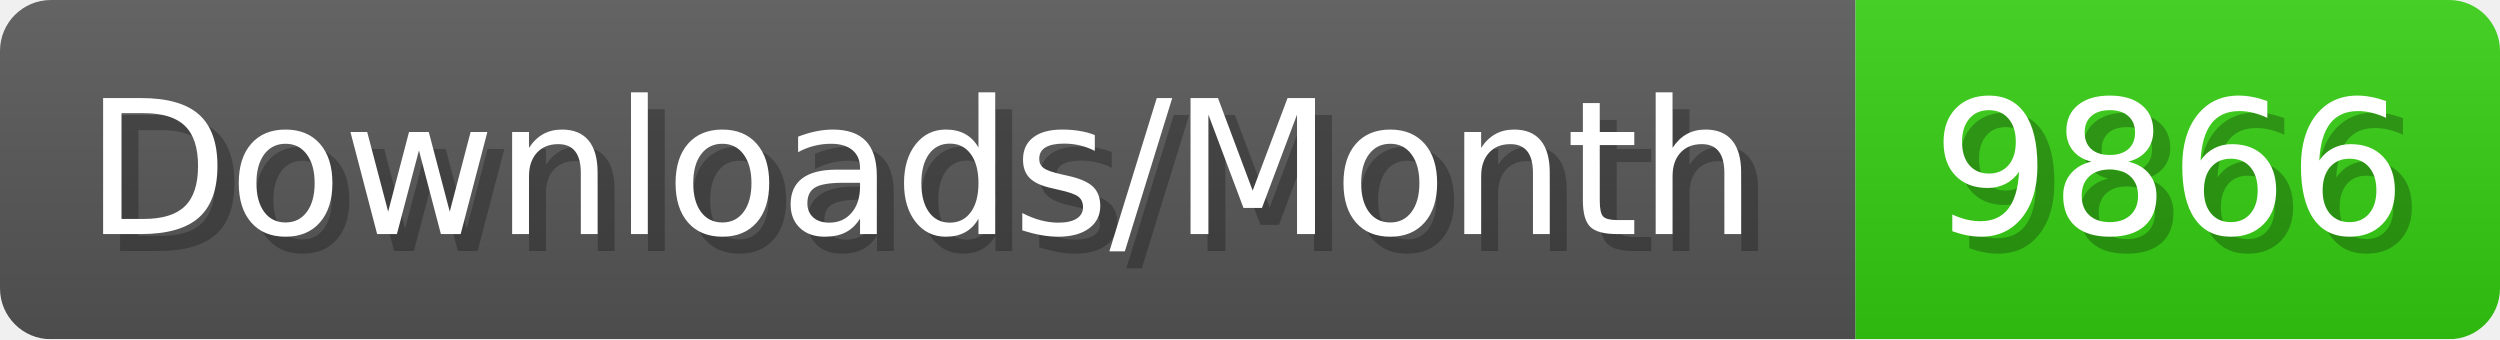
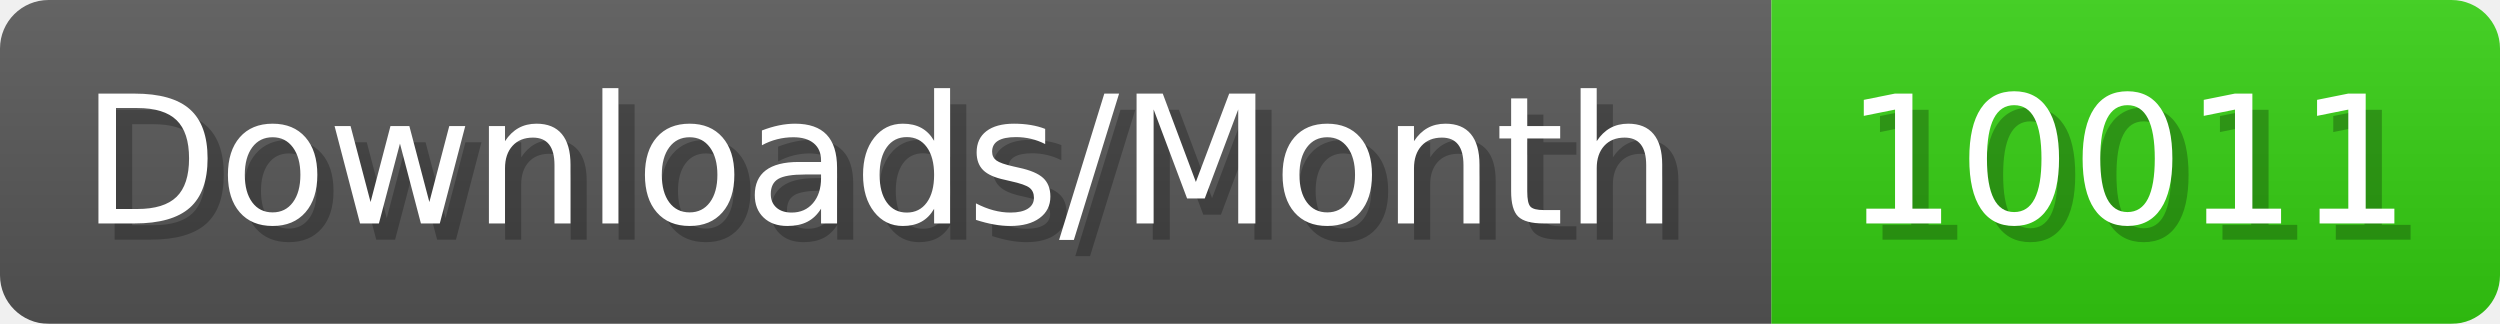
- <svg xmlns="http://www.w3.org/2000/svg" width="147.4" height="20" viewBox="0 0 1474 200" role="img" aria-label="Downloads/Month: 9866">
+ <svg xmlns="http://www.w3.org/2000/svg" width="154.4" height="20" viewBox="0 0 1544 200" role="img" aria-label="Downloads/Month: 10011">
  <linearGradient id="YlXUI" x2="0" y2="100%">
    <stop offset="0" stop-opacity=".1" stop-color="#EEE" />
    <stop offset="1" stop-opacity=".1" />
  </linearGradient>
  <mask id="JHhop">
-     <rect width="1474" height="200" rx="30" fill="#FFF" />
+     <rect width="1544" height="200" rx="30" fill="#FFF" />
  </mask>
  <g mask="url(#JHhop)">
    <rect width="1094" height="200" fill="#555" />
-     <rect width="380" height="200" fill="#3C1" x="1094" />
-     <rect width="1474" height="200" fill="url(#YlXUI)" />
+     <rect width="450" height="200" fill="#3C1" x="1094" />
+     <rect width="1544" height="200" fill="url(#YlXUI)" />
  </g>
  <g aria-hidden="true" fill="#fff" text-anchor="start" font-family="Verdana,DejaVu Sans,sans-serif" font-size="110">
    <text x="60" y="148" textLength="994" fill="#000" opacity="0.25">Downloads/Month</text>
    <text x="50" y="138" textLength="994">Downloads/Month</text>
-     <text x="1149" y="148" textLength="280" fill="#000" opacity="0.25">9866</text>
-     <text x="1139" y="138" textLength="280">9866</text>
+     <text x="1149" y="148" textLength="350" fill="#000" opacity="0.25">10011</text>
+     <text x="1139" y="138" textLength="350">10011</text>
  </g>
</svg>
